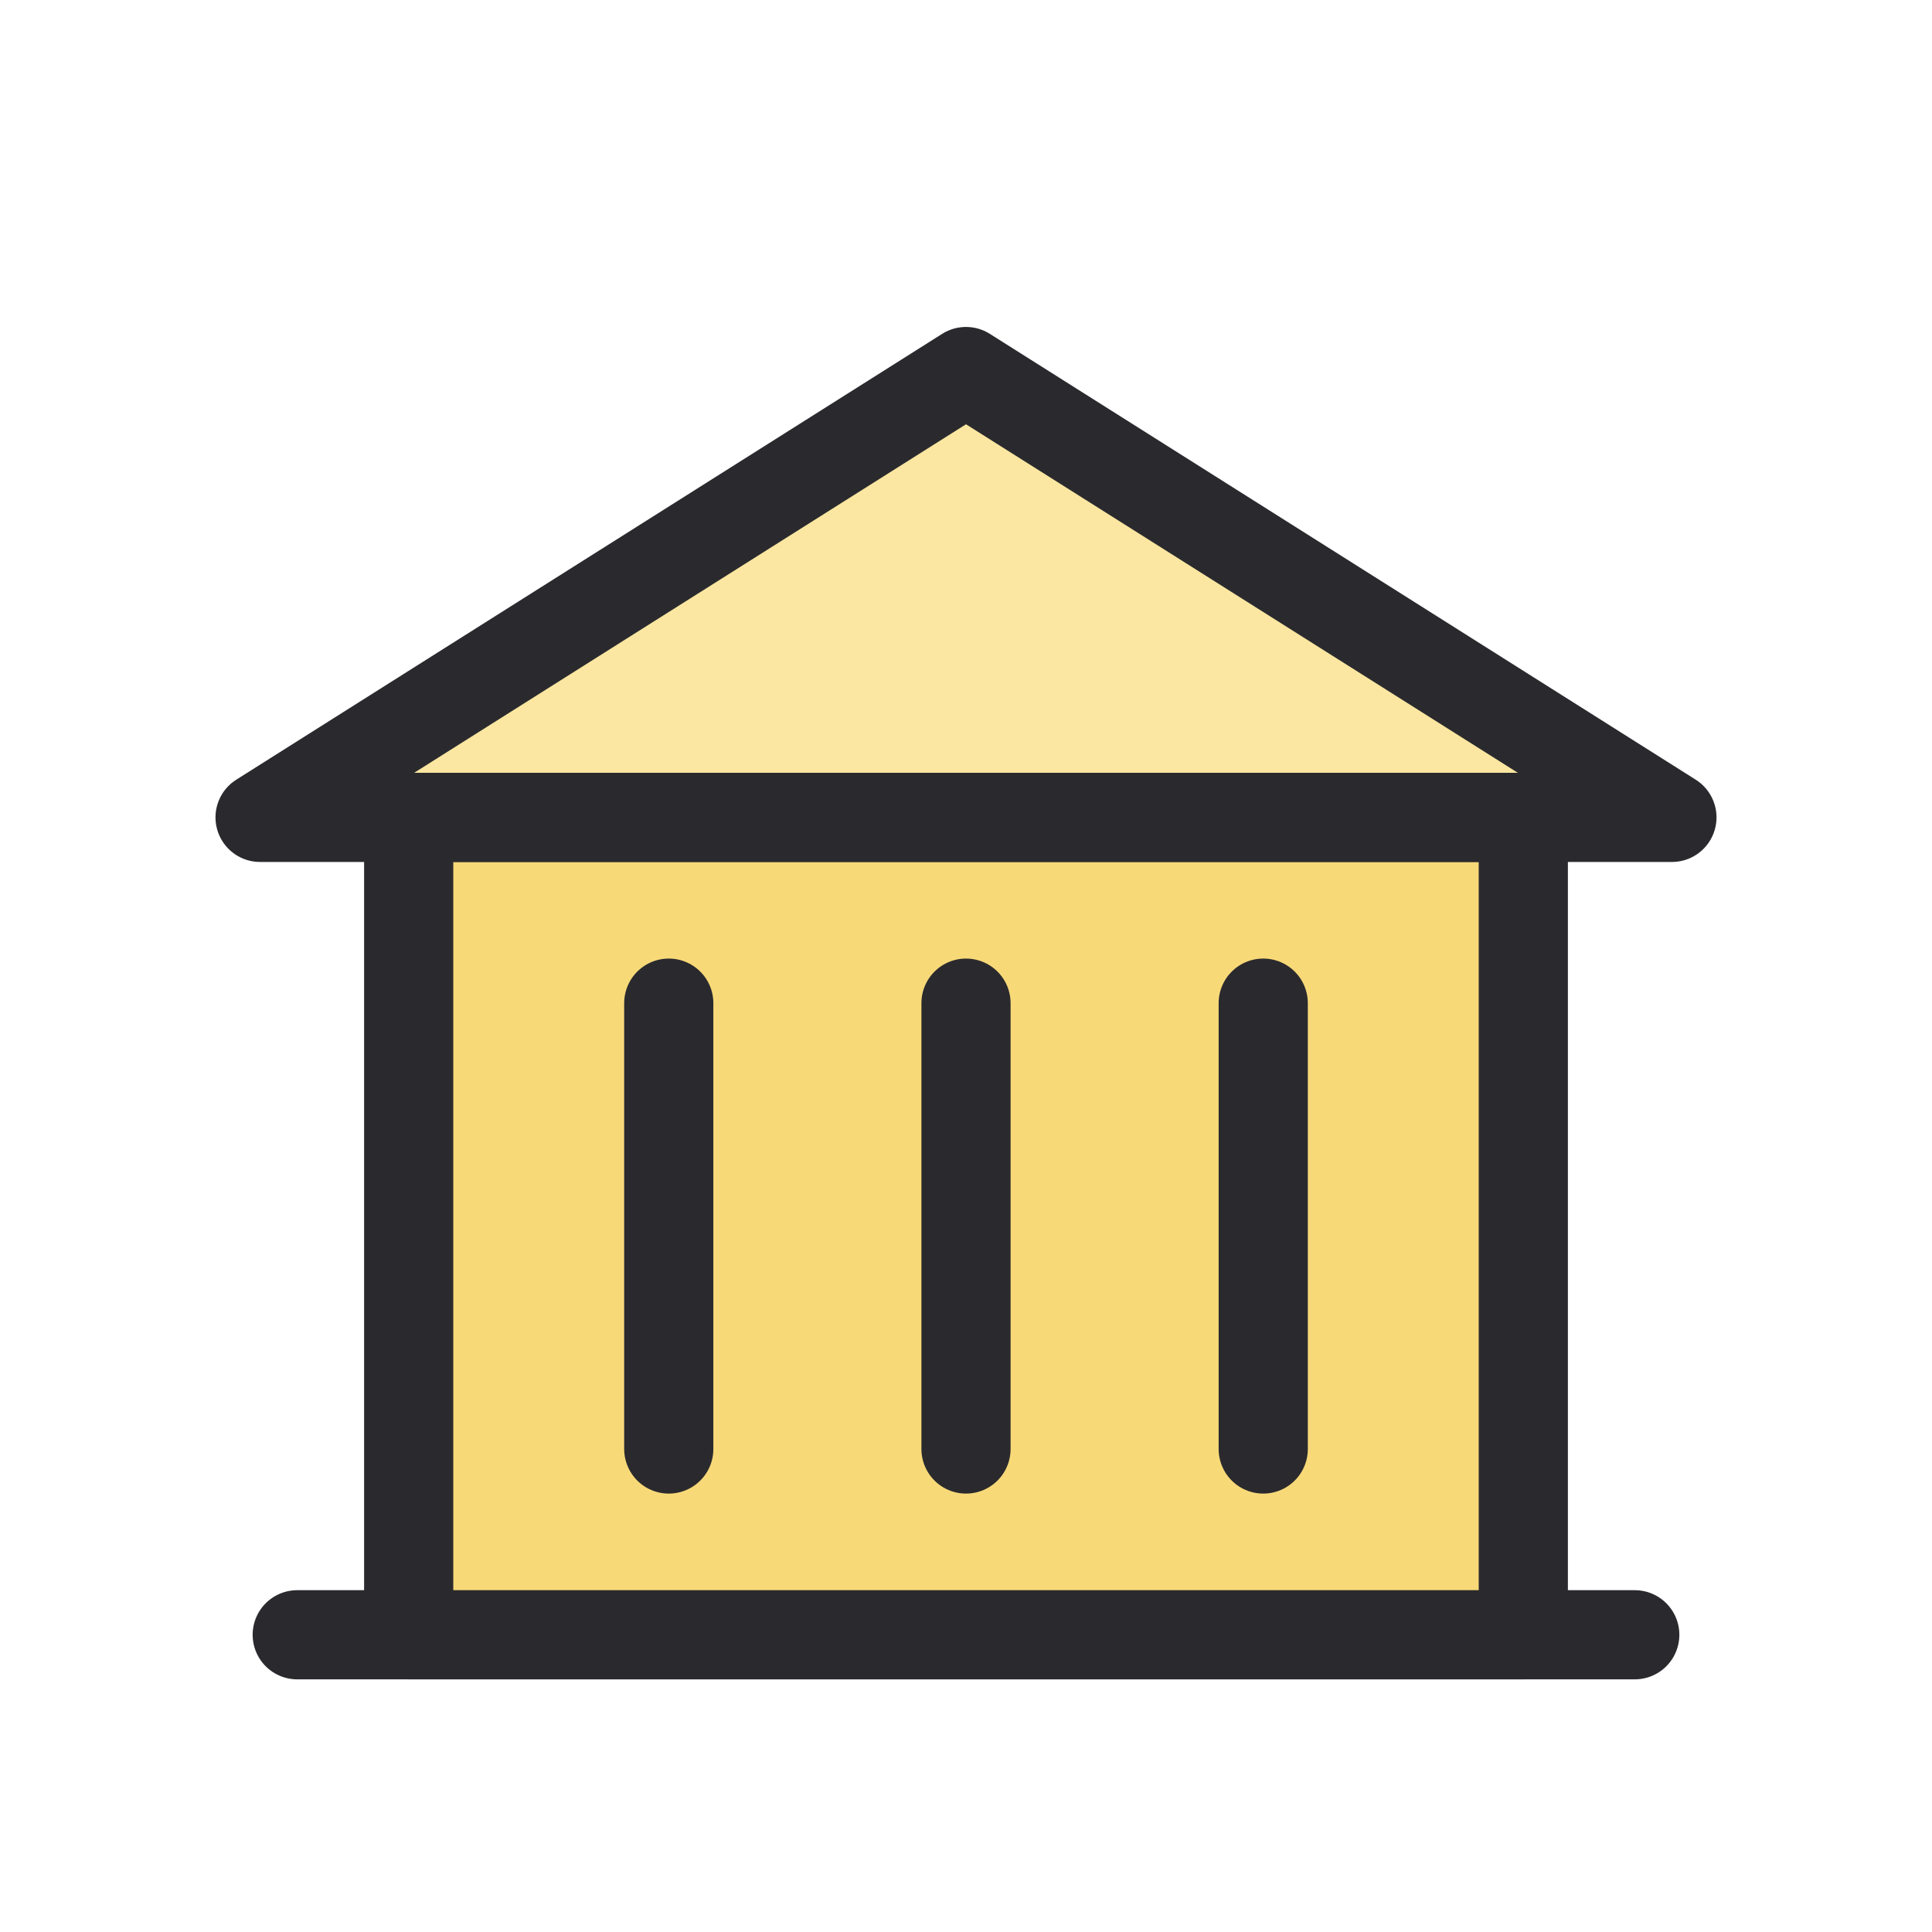
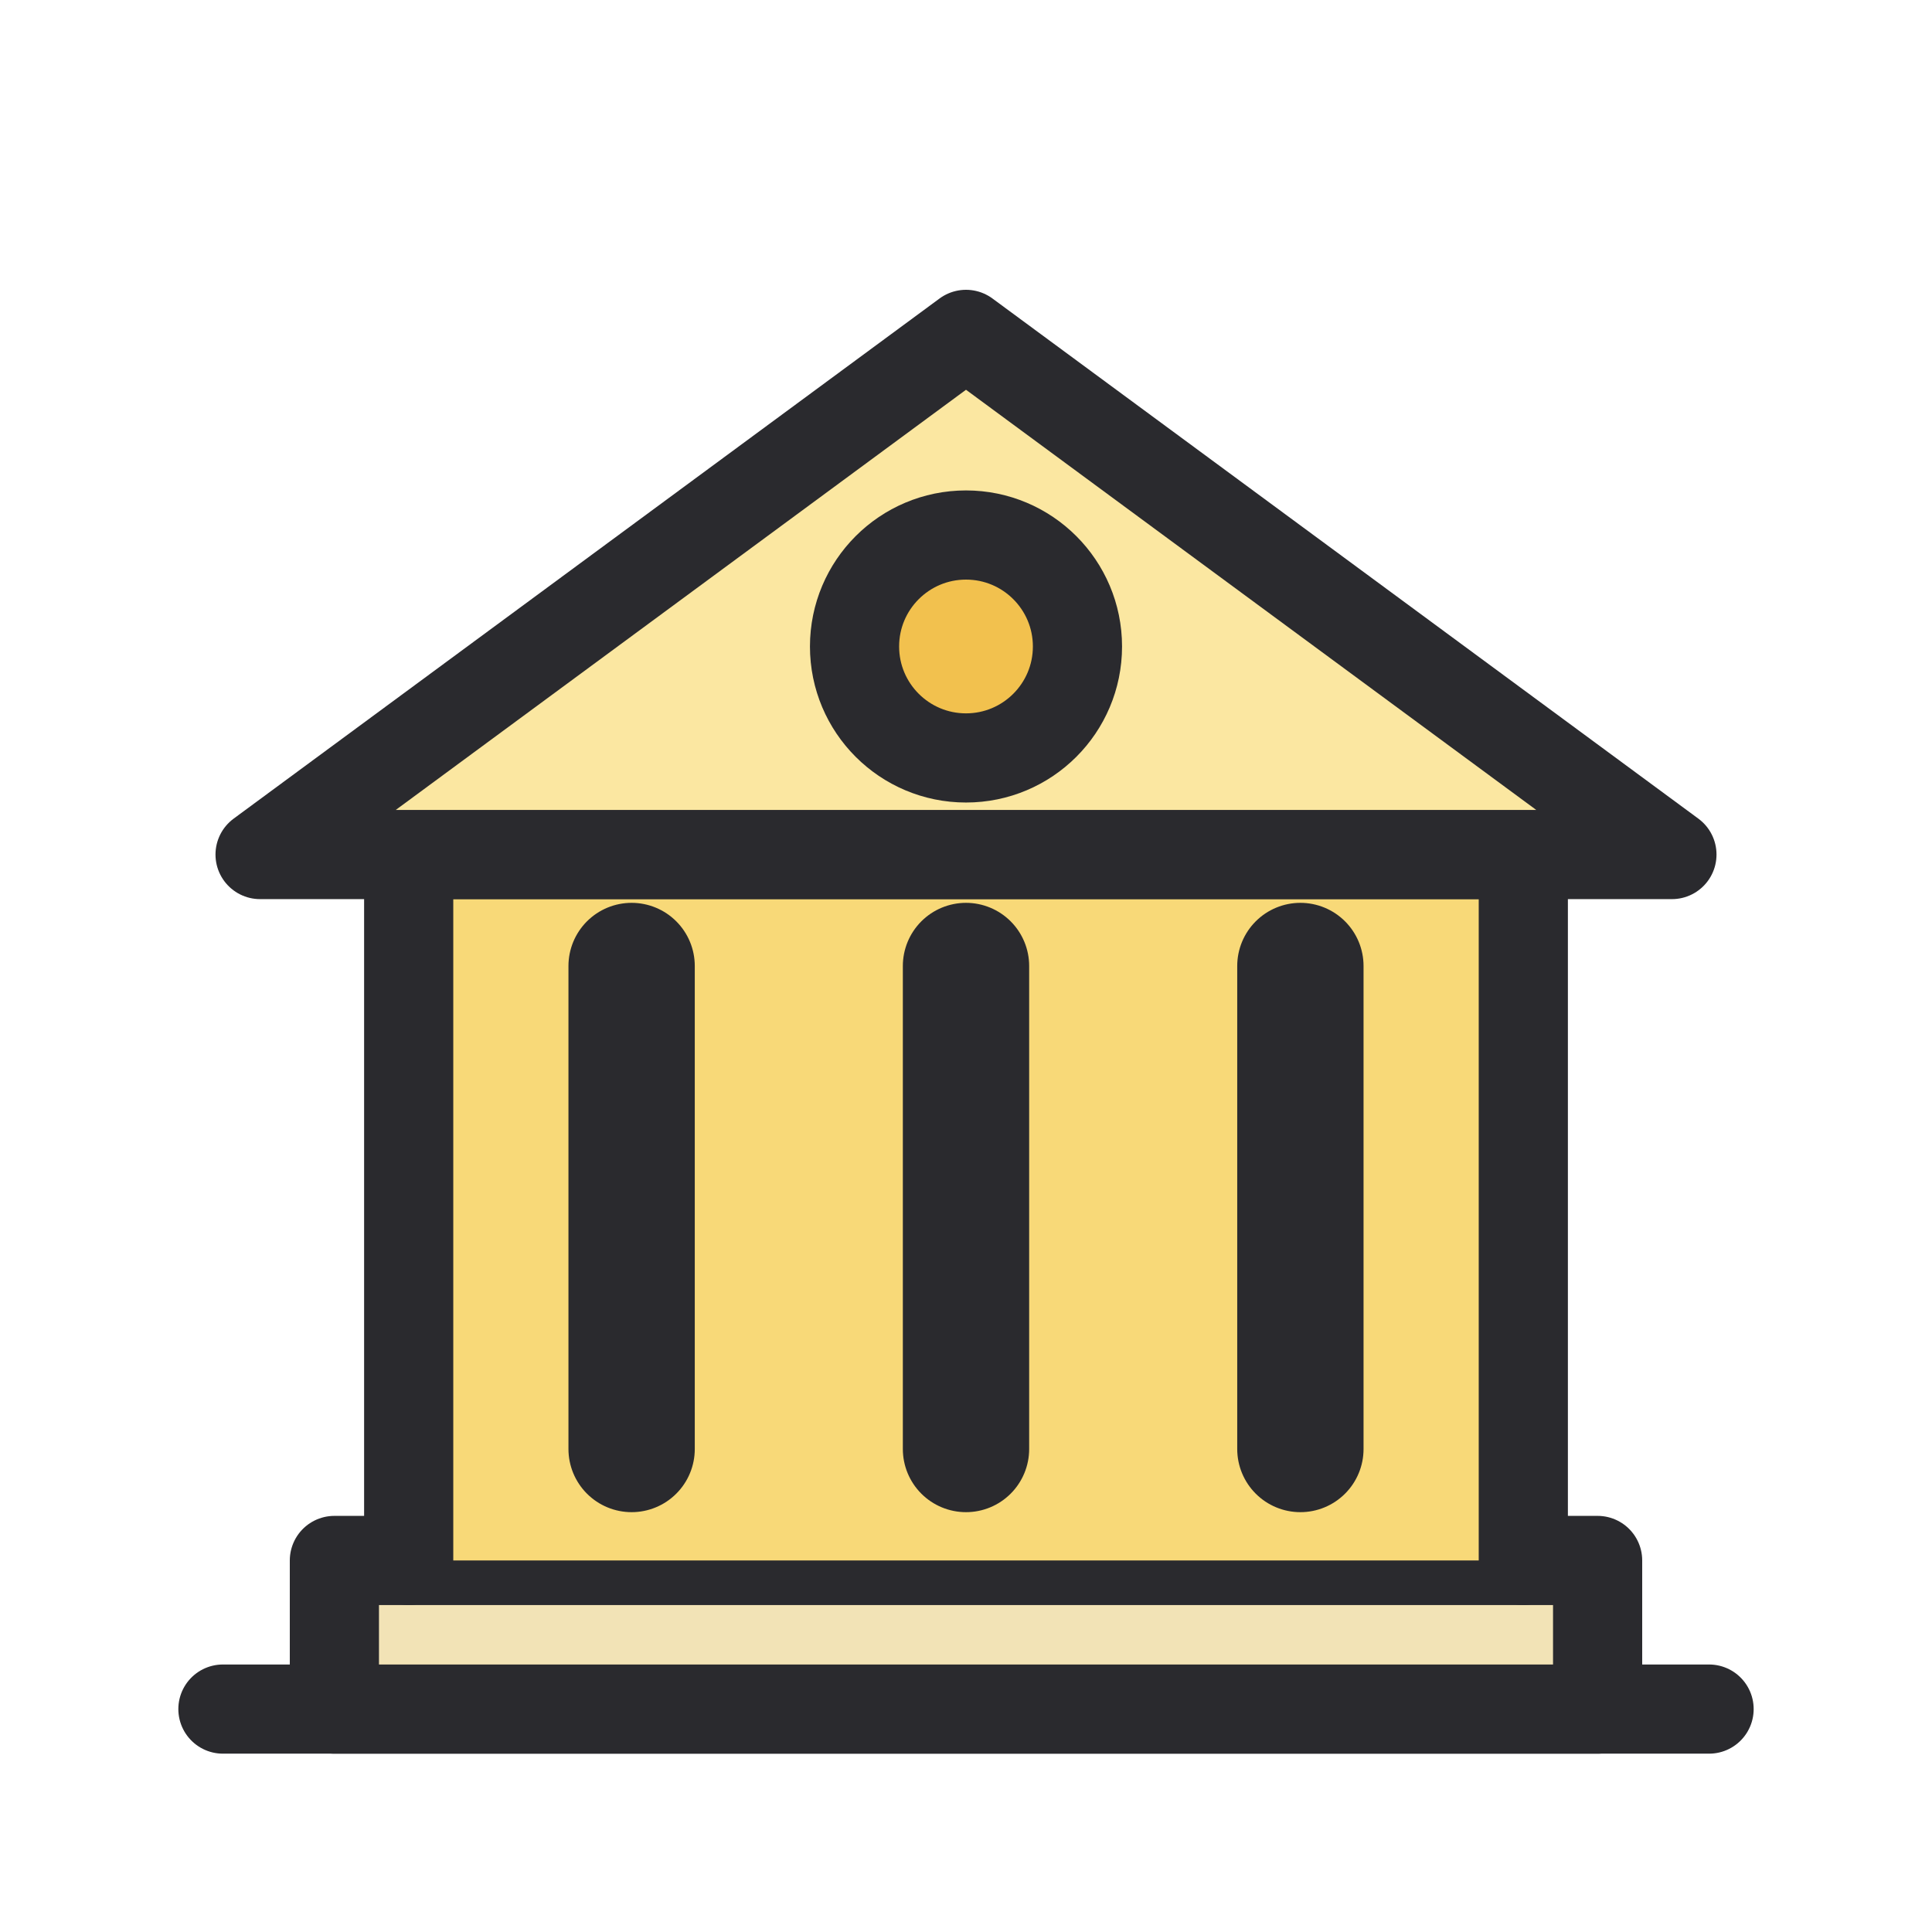
<svg xmlns="http://www.w3.org/2000/svg" viewBox="-2 -2 52 52" width="104" height="104" stroke-linecap="round" stroke-linejoin="round">
-   <path d="M6 42 H42" fill="none" stroke="#2A2A2E" stroke-width="2.4" />
-   <path d="M9 42 V20 H39 V42 Z" fill="#F8D978" stroke="#2A2A2E" stroke-width="2.4" />
-   <path d="M5 20 L24 8 L43 20 Z" fill="#FBE7A1" stroke="#2A2A2E" stroke-width="2.4" />
-   <path d="M16 25 V37 M24 25 V37 M32 25 V37" fill="none" stroke="#2A2A2E" stroke-width="2.4" />
+   <path d="M4 44 H44" fill="none" stroke="#2A2A2E" stroke-width="2.4" />
+   <path d="M7 40 H41 V44 H7 Z" fill="#F2E3B6" stroke="#2A2A2E" stroke-width="2.4" />
+   <path d="M9 40 V21 H39 V40" fill="#F8D978" stroke="#2A2A2E" stroke-width="2.4" />
+   <path d="M15 24 V37 M24 24 V37 M33 24 V37" fill="none" stroke="#2A2A2E" stroke-width="3.4" />
+   <path d="M5 21 L24 7 L43 21 Z" fill="#FBE7A1" stroke="#2A2A2E" stroke-width="2.4" />
+   <circle cx="24" cy="15.4" r="3" fill="#F2C14E" stroke="#2A2A2E" stroke-width="2.4" />
</svg>
